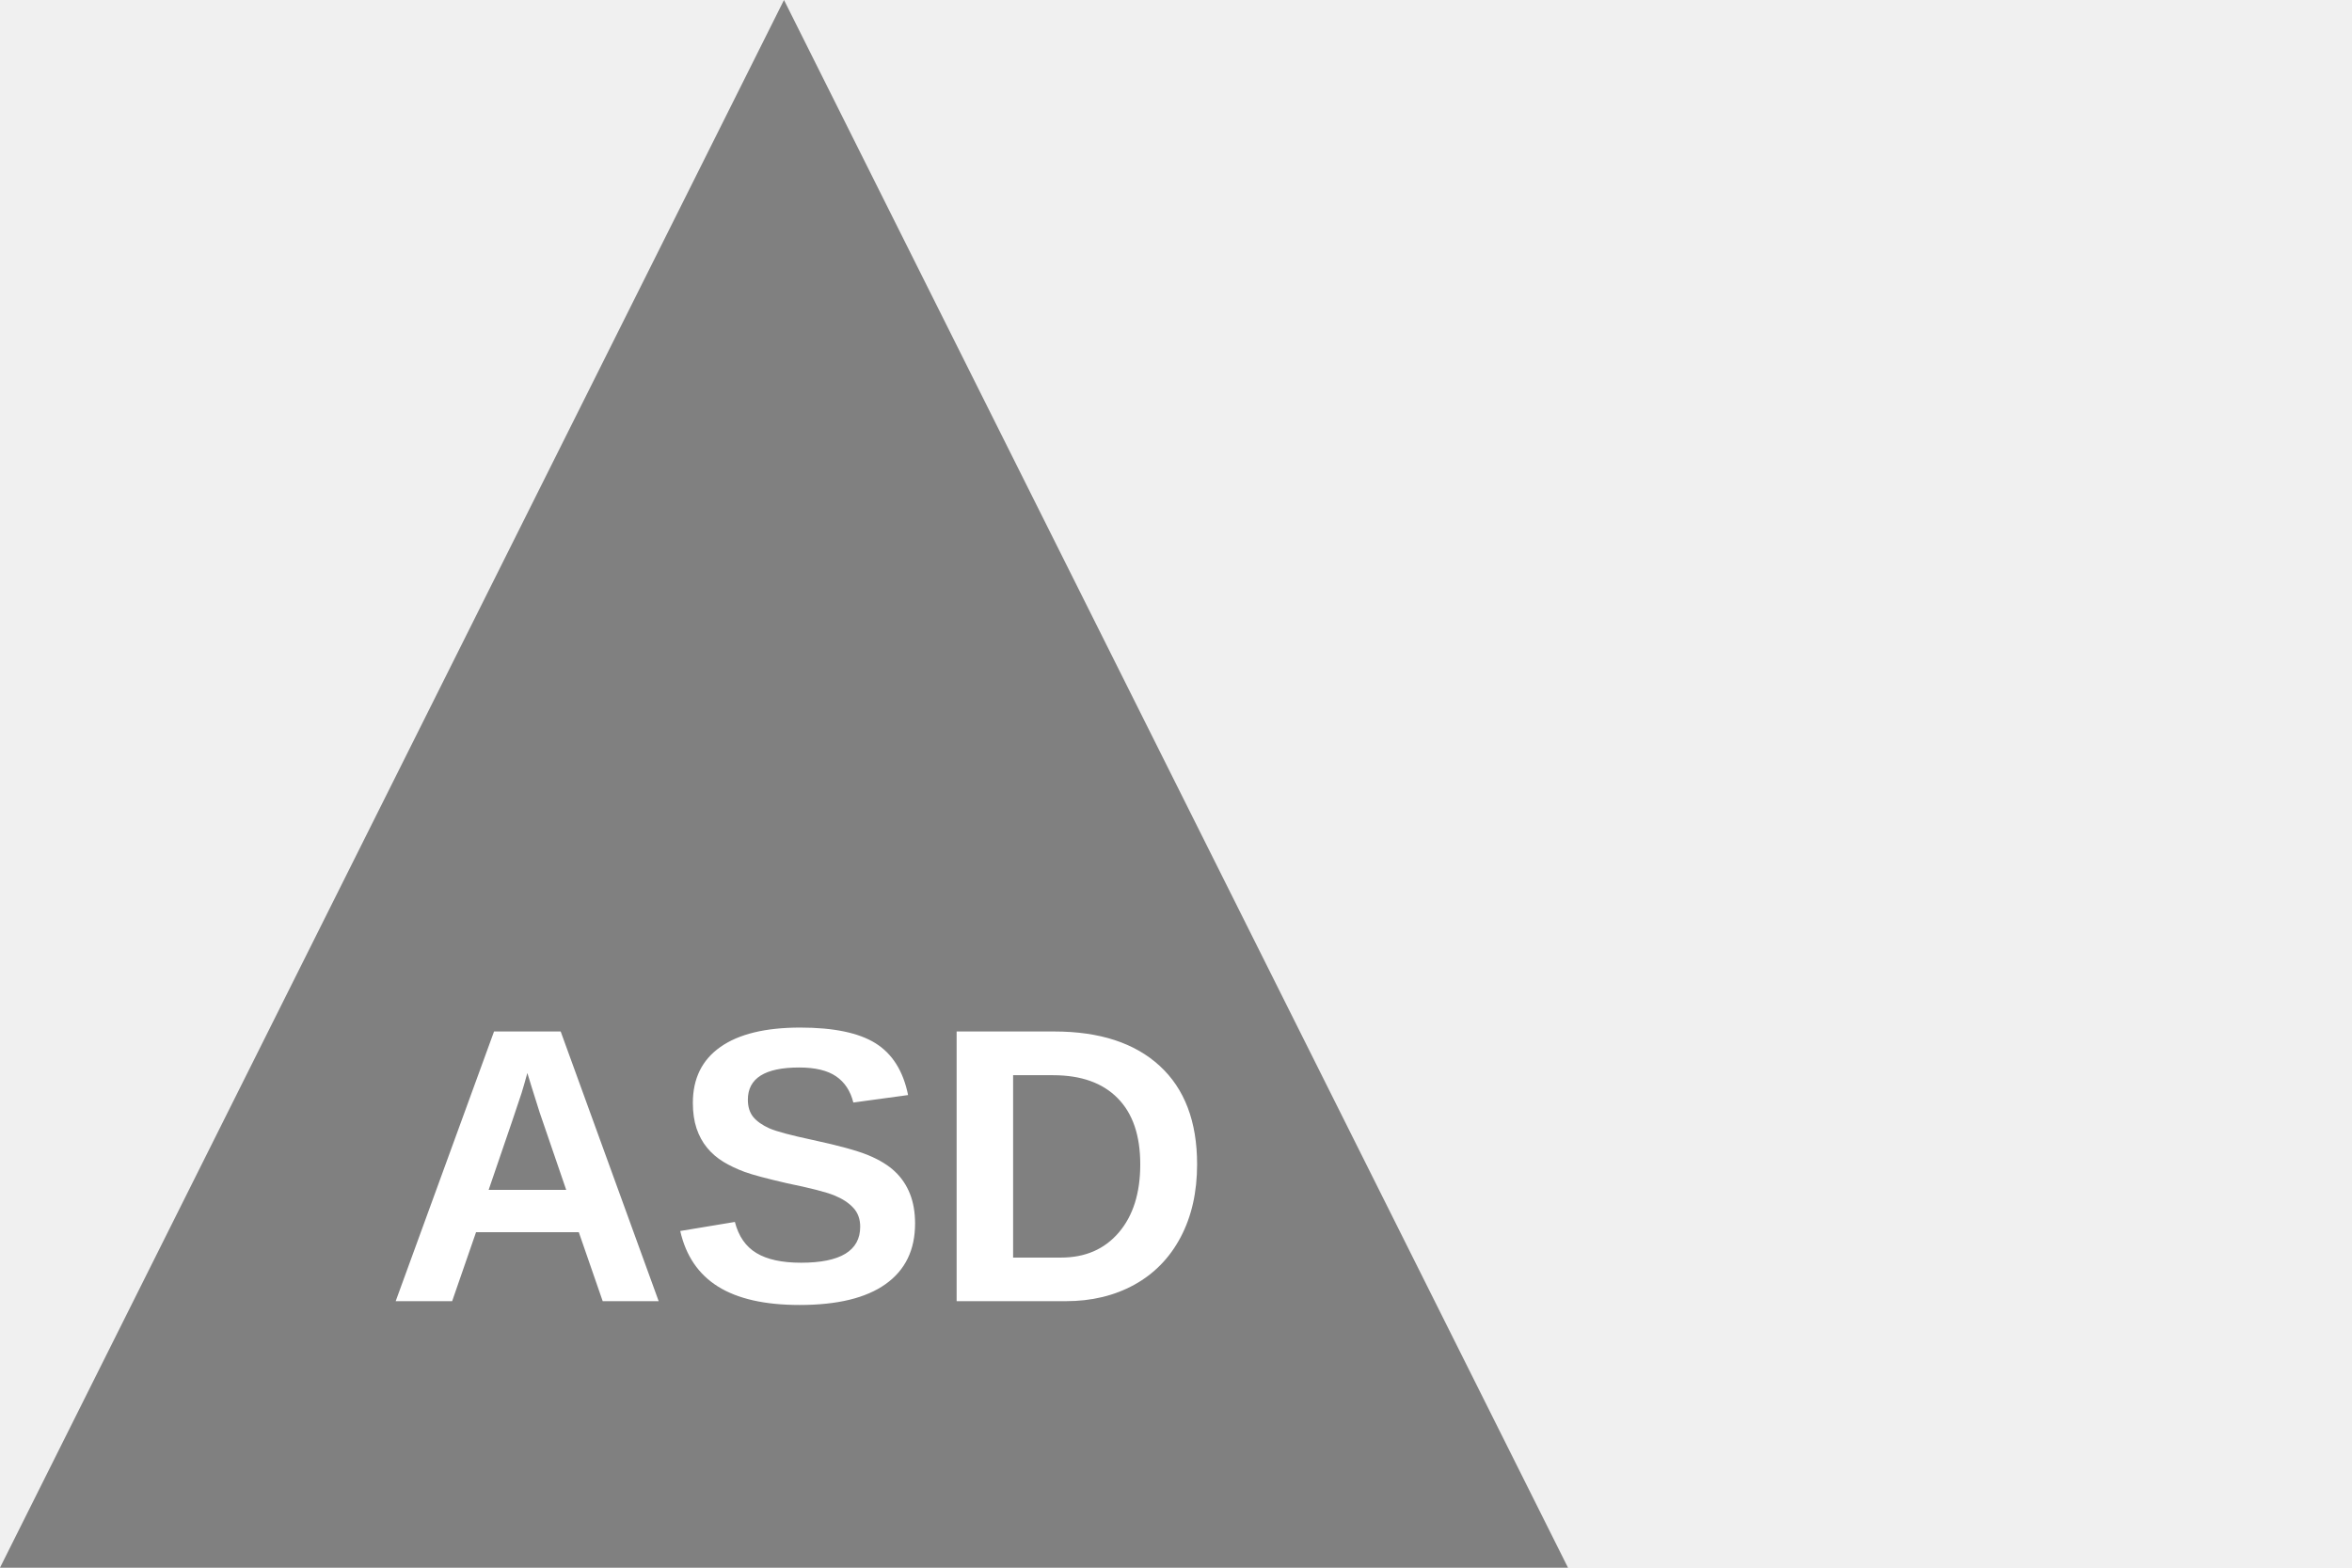
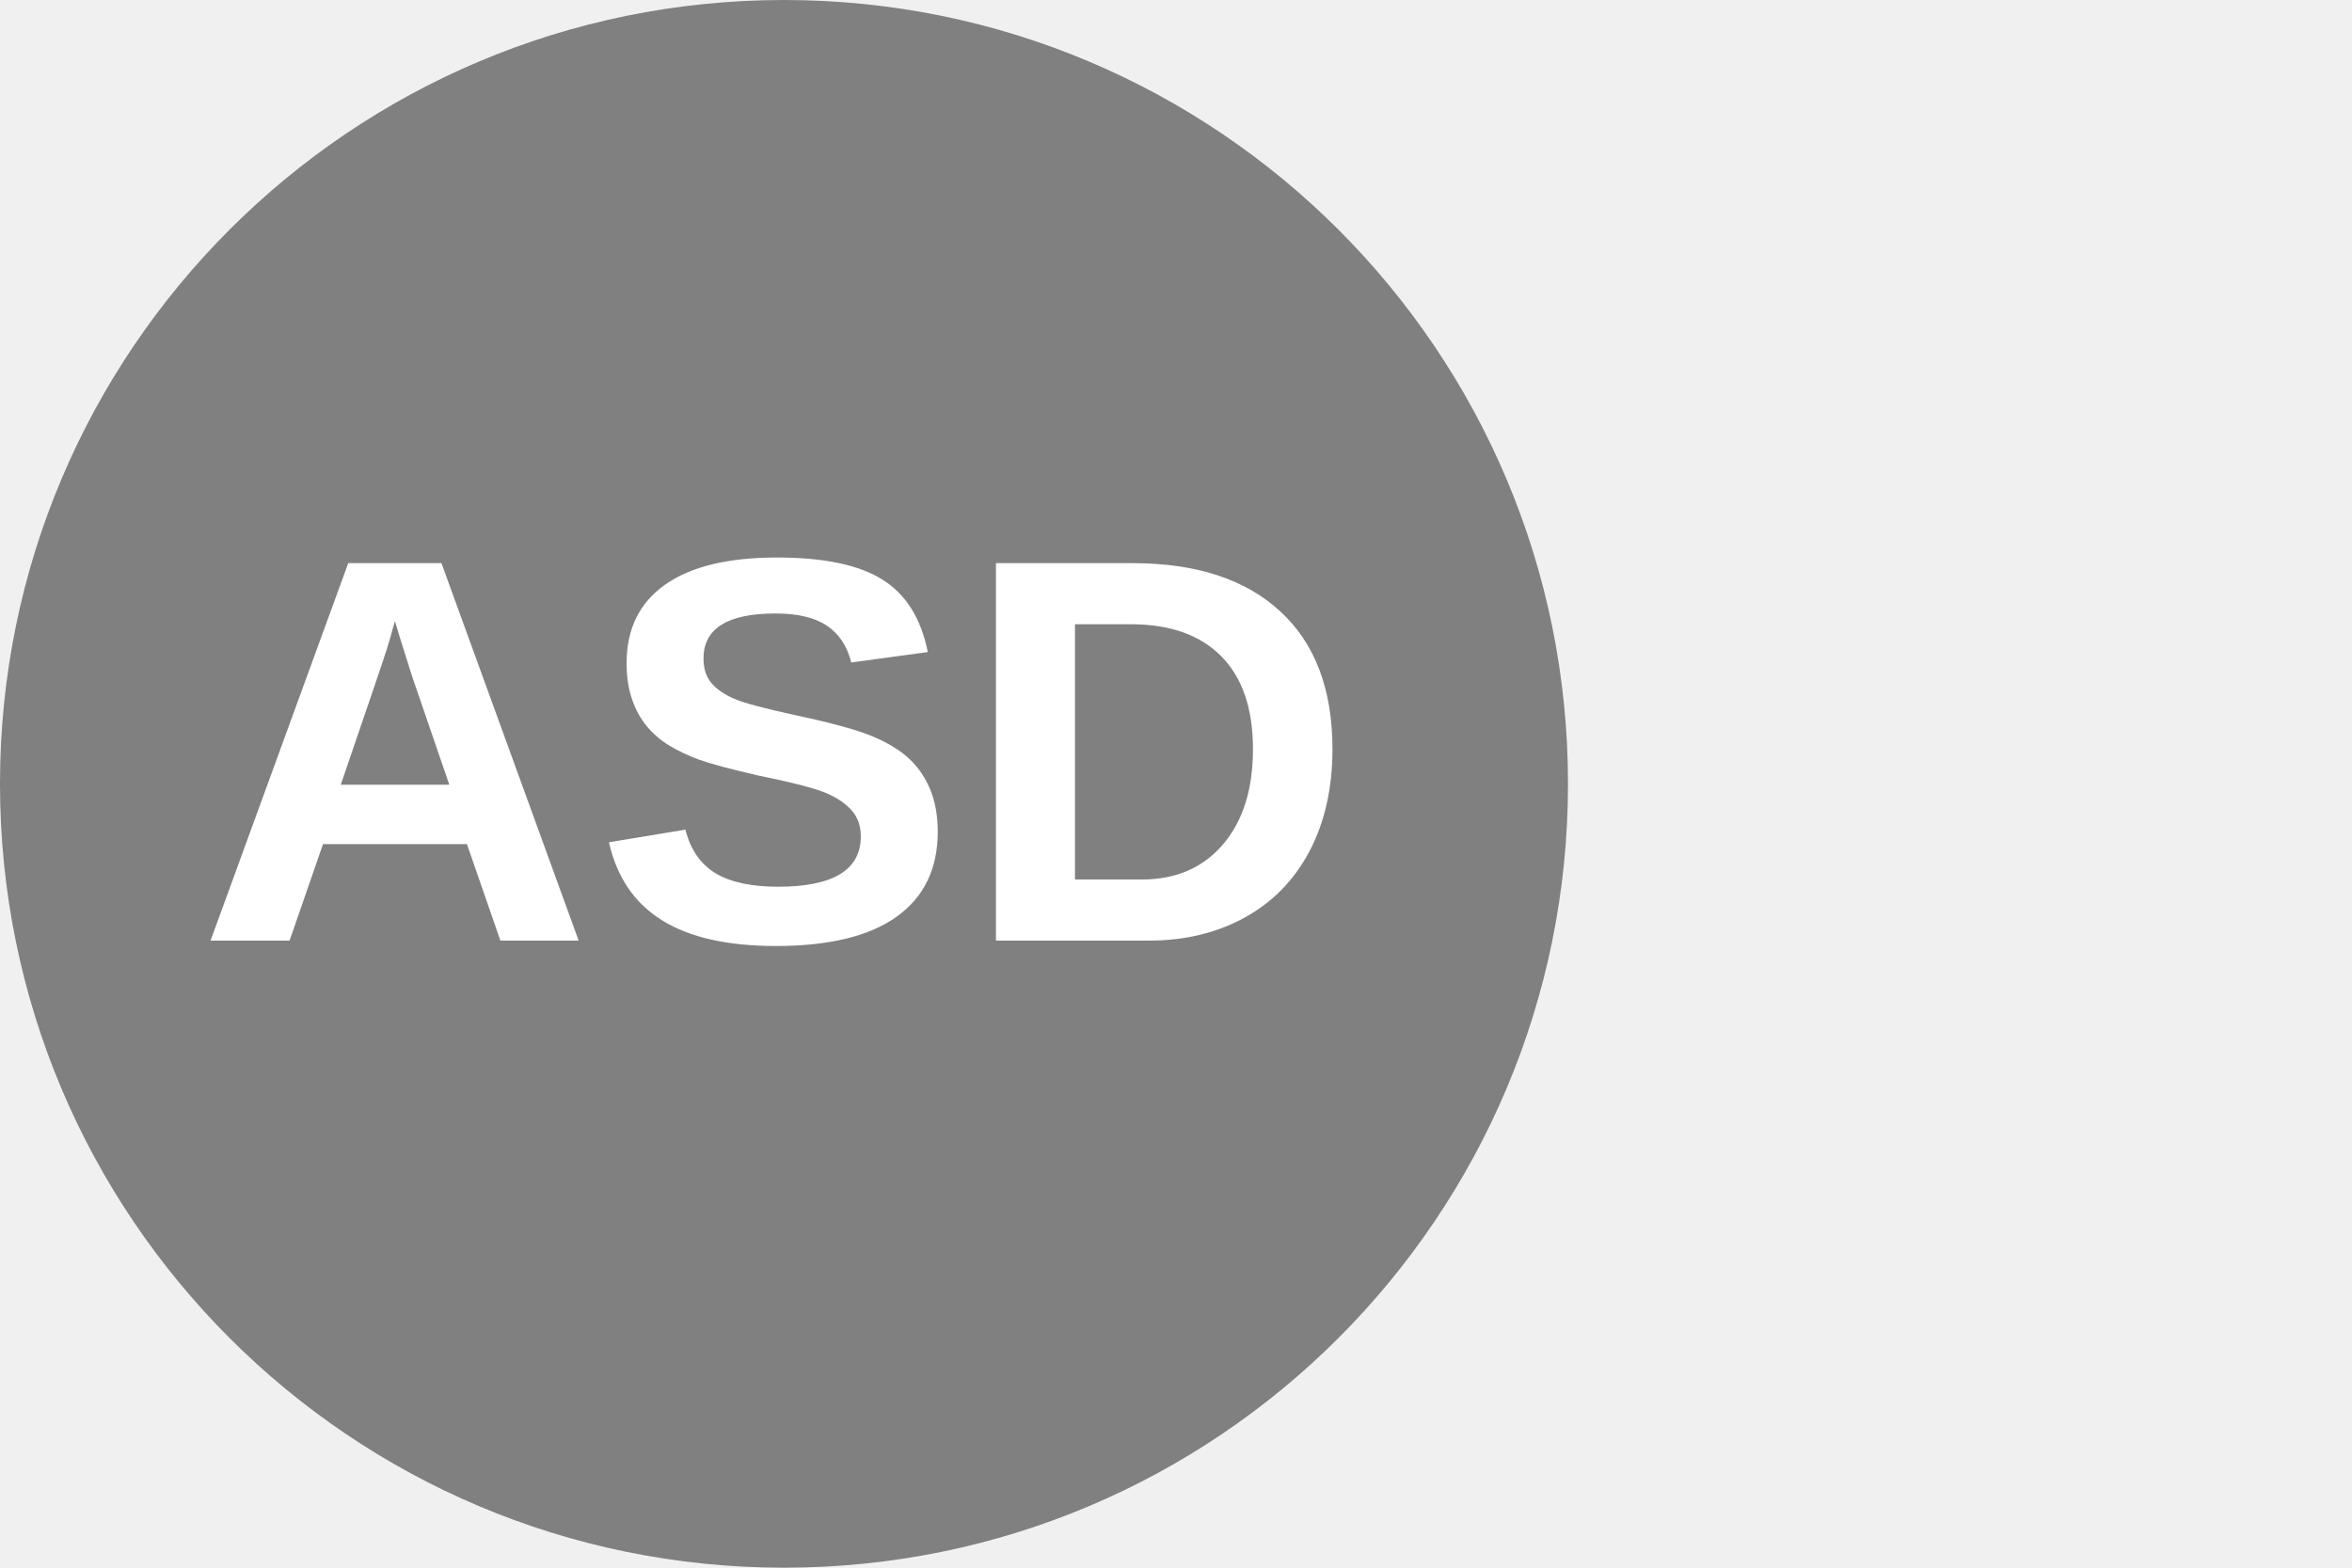
<svg xmlns="http://www.w3.org/2000/svg" version="1.1" style="width:300px;height:200px;margin:100px">
-   <polygon points="100 0, 200 200, 0 200" style="fill:grey" />
-   <text x="34%" y="83%" font-size="50px" font-weight="bold" text-anchor="middle" font-family="Arial" fill="white">ASD</text>
+   <circle cx="100" cy="100" r="100" fill="grey" />
+   <text x="33%" y="60%" font-size="70px" font-weight="bold" text-anchor="middle" font-family="Arial" fill="white">ASD</text>
</svg>
